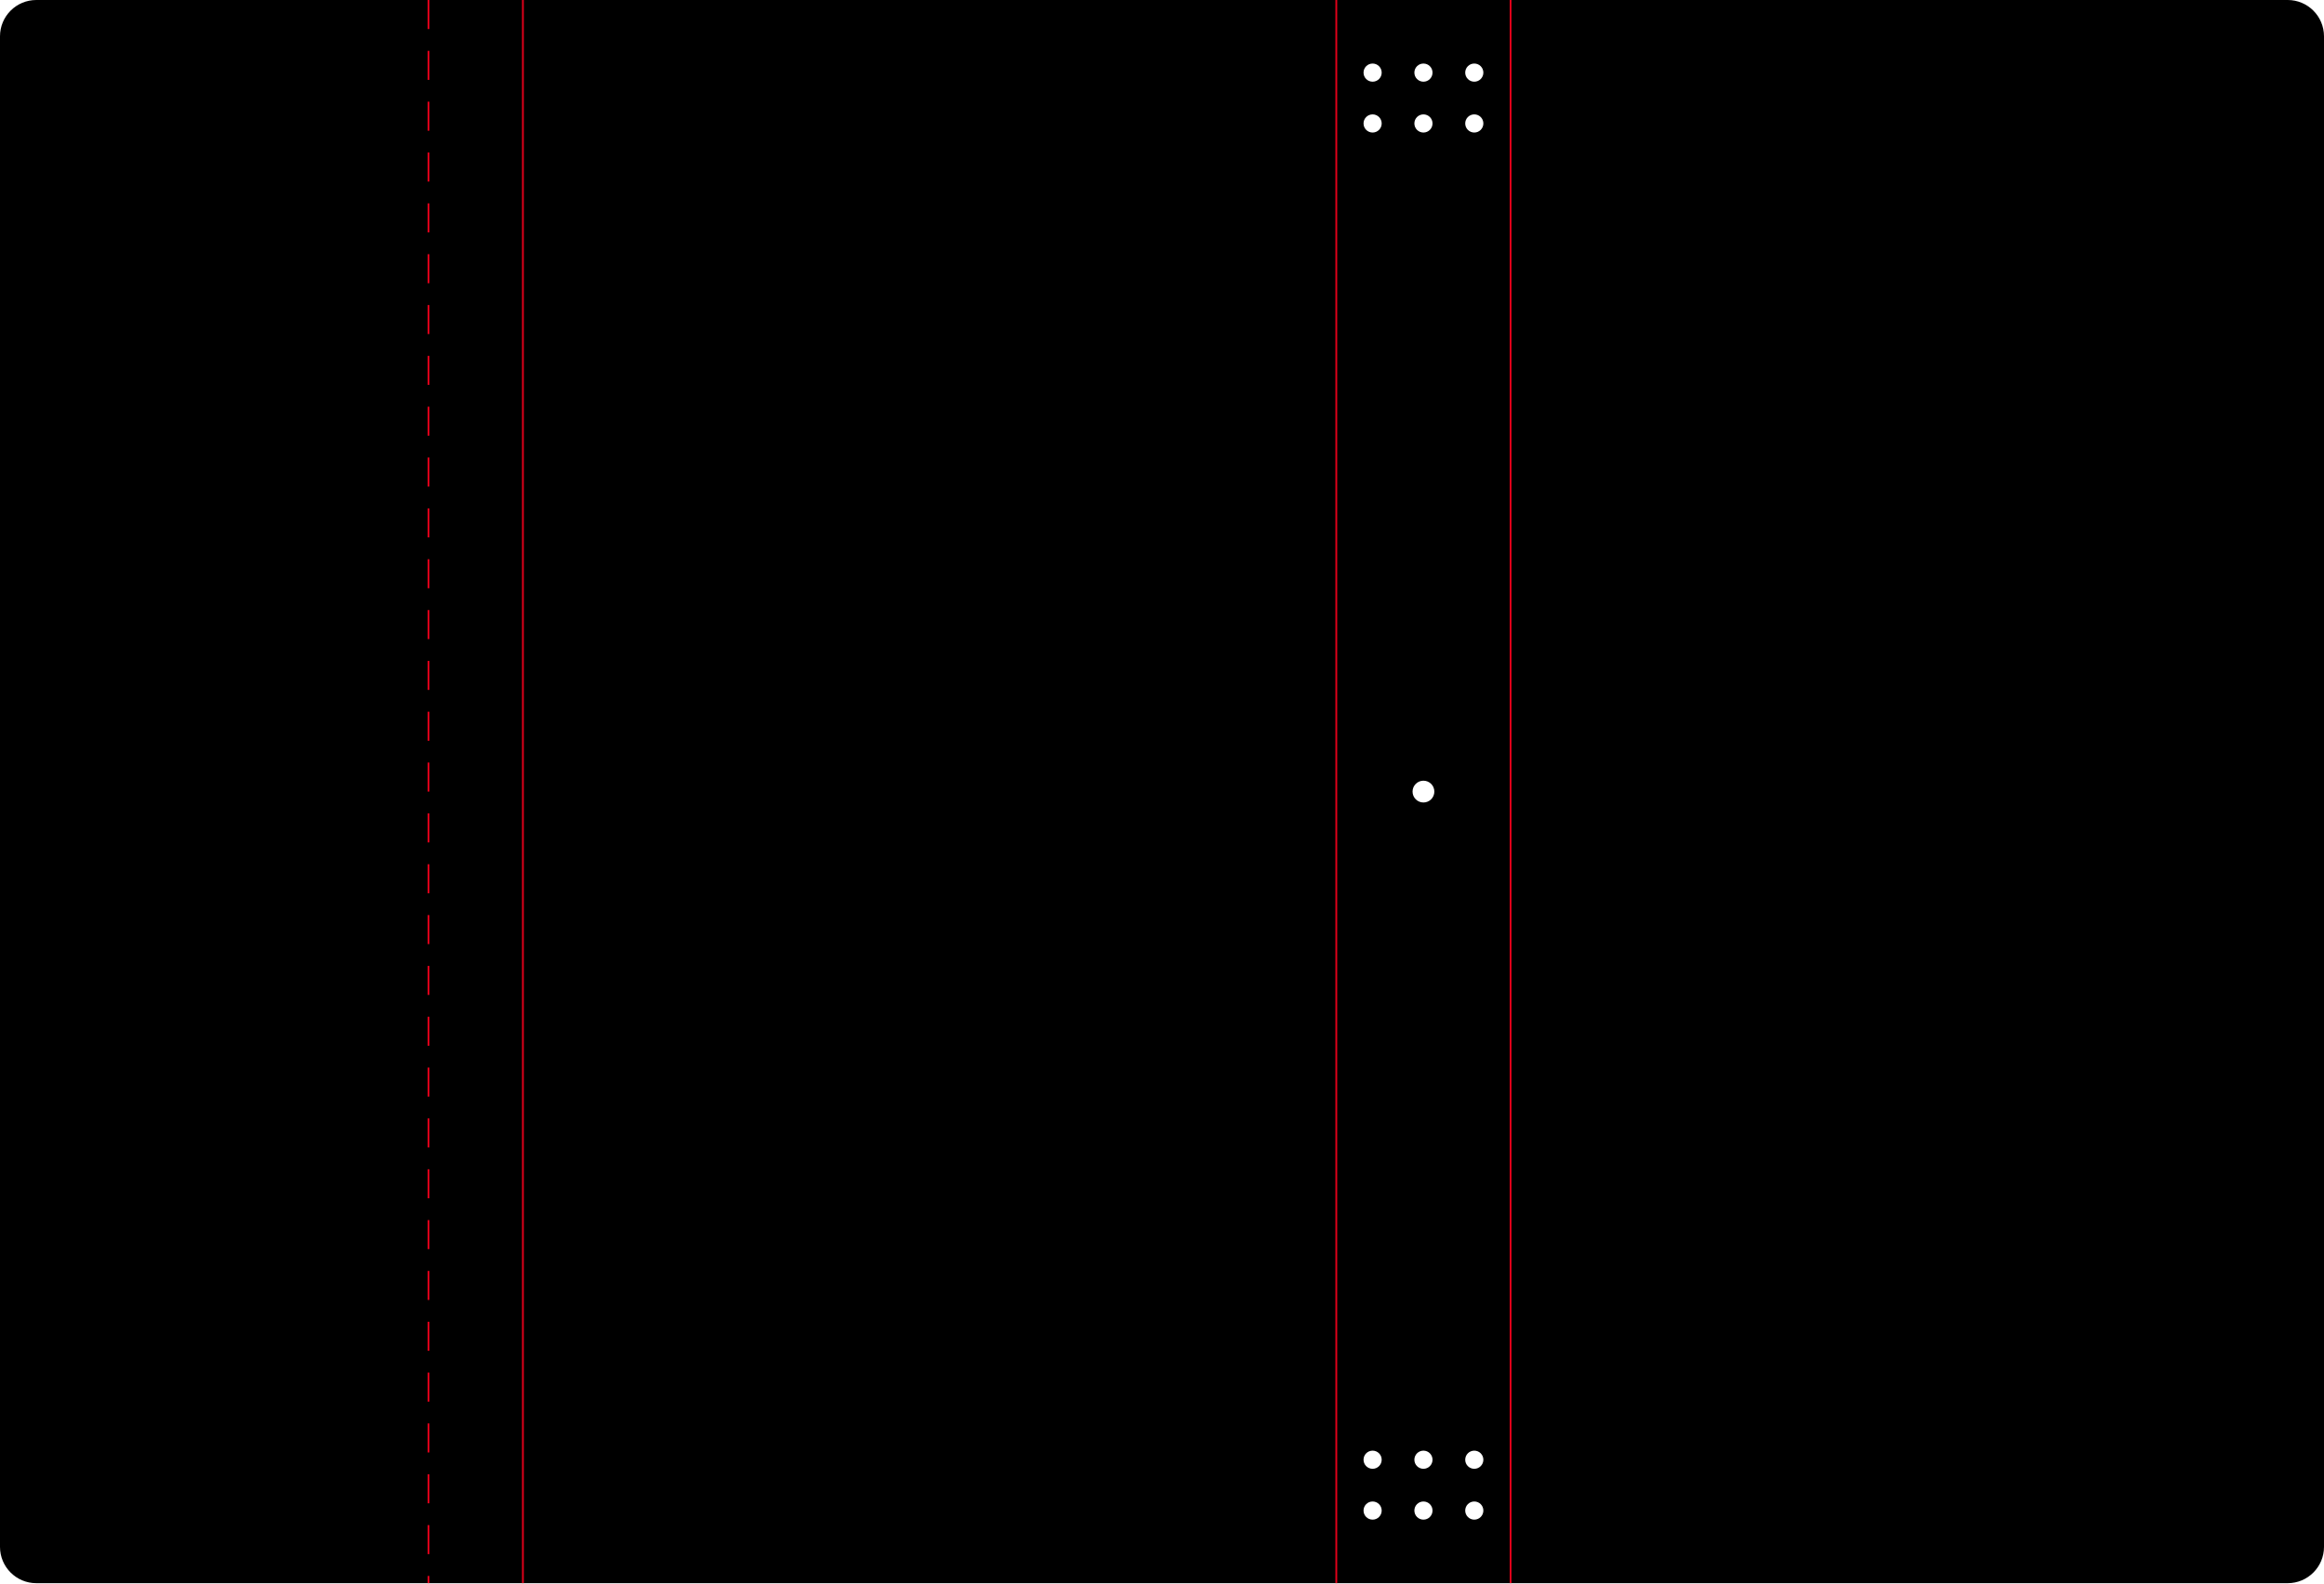
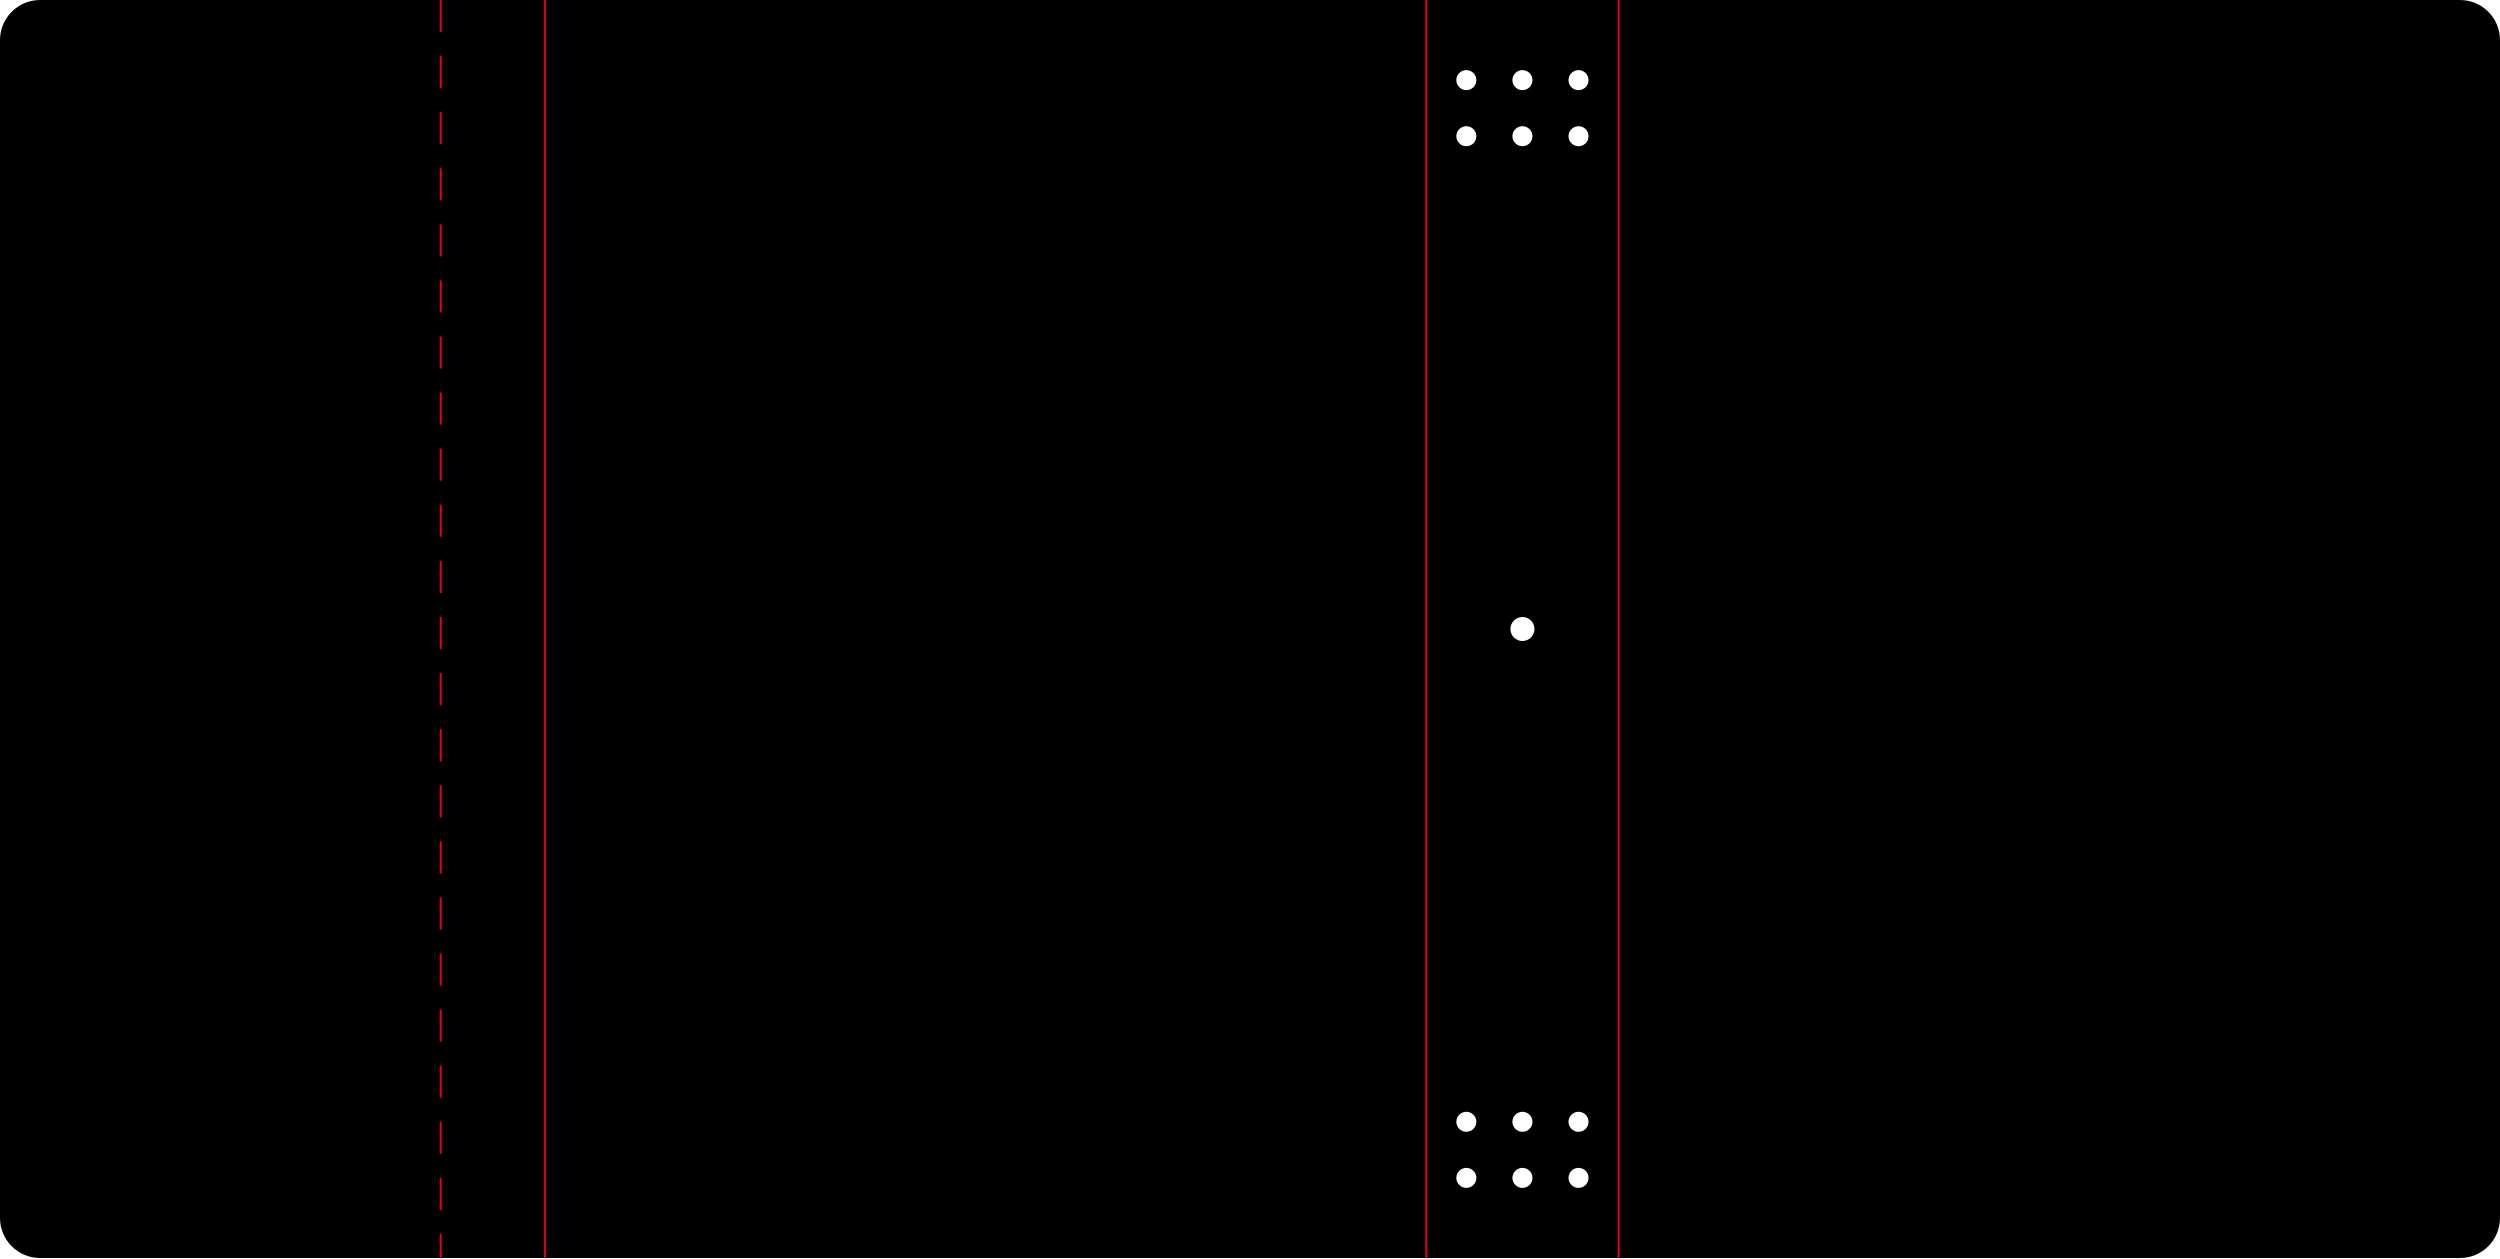
- <svg xmlns="http://www.w3.org/2000/svg" version="1.1" width="320mm" height="218mm" viewBox="0 0 320 218">
+ <svg xmlns="http://www.w3.org/2000/svg" version="1.1" width="312mm" height="157mm" viewBox="0 0 312 157">
  <g id="CUT">
-     <path fill="#000000" fill-rule="evenodd" stroke="none" d="M 5,0 H 315 A 5,5 0 0 1 320,5 V 213 A 5,5 0 0 1 315,218 H 5 A 5,5 0 0 1 0,213 V 5 A 5,5 0 0 1 5,0 Z M 201.75,10 a 1.25,1.25 0 1 0 2.5,0 a 1.25,1.25 0 1 0 -2.5,0 Z M 194.75,10 a 1.25,1.25 0 1 0 2.5,0 a 1.25,1.25 0 1 0 -2.5,0 Z M 187.75,10 a 1.25,1.25 0 1 0 2.5,0 a 1.25,1.25 0 1 0 -2.5,0 Z M 201.75,17 a 1.25,1.25 0 1 0 2.5,0 a 1.25,1.25 0 1 0 -2.5,0 Z M 194.75,17 a 1.25,1.25 0 1 0 2.5,0 a 1.25,1.25 0 1 0 -2.5,0 Z M 187.75,17 a 1.25,1.25 0 1 0 2.5,0 a 1.25,1.25 0 1 0 -2.5,0 Z M 194.5,109 a 1.5,1.5 0 1 0 3,0 a 1.5,1.5 0 1 0 -3,0 Z M 201.75,201 a 1.25,1.25 0 1 0 2.5,0 a 1.25,1.25 0 1 0 -2.5,0 Z M 194.75,201 a 1.25,1.25 0 1 0 2.5,0 a 1.25,1.25 0 1 0 -2.5,0 Z M 187.75,201 a 1.25,1.25 0 1 0 2.5,0 a 1.25,1.25 0 1 0 -2.5,0 Z M 201.75,208 a 1.25,1.25 0 1 0 2.5,0 a 1.25,1.25 0 1 0 -2.5,0 Z M 194.75,208 a 1.25,1.25 0 1 0 2.5,0 a 1.25,1.25 0 1 0 -2.5,0 Z M 187.75,208 a 1.25,1.25 0 1 0 2.5,0 a 1.25,1.25 0 1 0 -2.5,0 Z" />
+     <path fill="#000000" fill-rule="evenodd" stroke="none" d="M 5,0 H 307 A 5,5 0 0 1 312,5 V 152 A 5,5 0 0 1 307,157 H 5 A 5,5 0 0 1 0,152 V 5 A 5,5 0 0 1 5,0 Z M 195.75,10 a 1.25,1.25 0 1 0 2.5,0 a 1.25,1.25 0 1 0 -2.5,0 Z M 188.75,10 a 1.25,1.25 0 1 0 2.5,0 a 1.25,1.25 0 1 0 -2.5,0 Z M 181.75,10 a 1.25,1.25 0 1 0 2.5,0 a 1.25,1.25 0 1 0 -2.5,0 Z M 195.75,17 a 1.25,1.25 0 1 0 2.5,0 a 1.25,1.25 0 1 0 -2.5,0 Z M 188.75,17 a 1.25,1.25 0 1 0 2.5,0 a 1.25,1.25 0 1 0 -2.5,0 Z M 181.75,17 a 1.25,1.25 0 1 0 2.5,0 a 1.25,1.25 0 1 0 -2.5,0 Z M 188.5,78.5 a 1.5,1.5 0 1 0 3,0 a 1.5,1.5 0 1 0 -3,0 Z M 195.75,140 a 1.25,1.25 0 1 0 2.5,0 a 1.25,1.25 0 1 0 -2.5,0 Z M 188.75,140 a 1.25,1.25 0 1 0 2.5,0 a 1.25,1.25 0 1 0 -2.5,0 Z M 181.75,140 a 1.25,1.25 0 1 0 2.5,0 a 1.25,1.25 0 1 0 -2.5,0 Z M 195.75,147 a 1.25,1.25 0 1 0 2.5,0 a 1.25,1.25 0 1 0 -2.5,0 Z M 188.75,147 a 1.25,1.25 0 1 0 2.5,0 a 1.25,1.25 0 1 0 -2.5,0 Z M 181.75,147 a 1.25,1.25 0 1 0 2.5,0 a 1.25,1.25 0 1 0 -2.5,0 Z" />
  </g>
  <g id="FOLD" fill="none" stroke="#e2001a" stroke-width="0.25">
-     <line x1="208" y1="0" x2="208" y2="218" />
-     <line x1="184" y1="0" x2="184" y2="218" />
-     <line x1="72" y1="0" x2="72" y2="218" />
-     <line x1="59" y1="0" x2="59" y2="218" stroke-dasharray="4 3" />
+     <line x1="202" y1="0" x2="202" y2="157" />
+     <line x1="178" y1="0" x2="178" y2="157" />
+     <line x1="68" y1="0" x2="68" y2="157" />
+     <line x1="55" y1="0" x2="55" y2="157" stroke-dasharray="4 3" />
  </g>
</svg>
